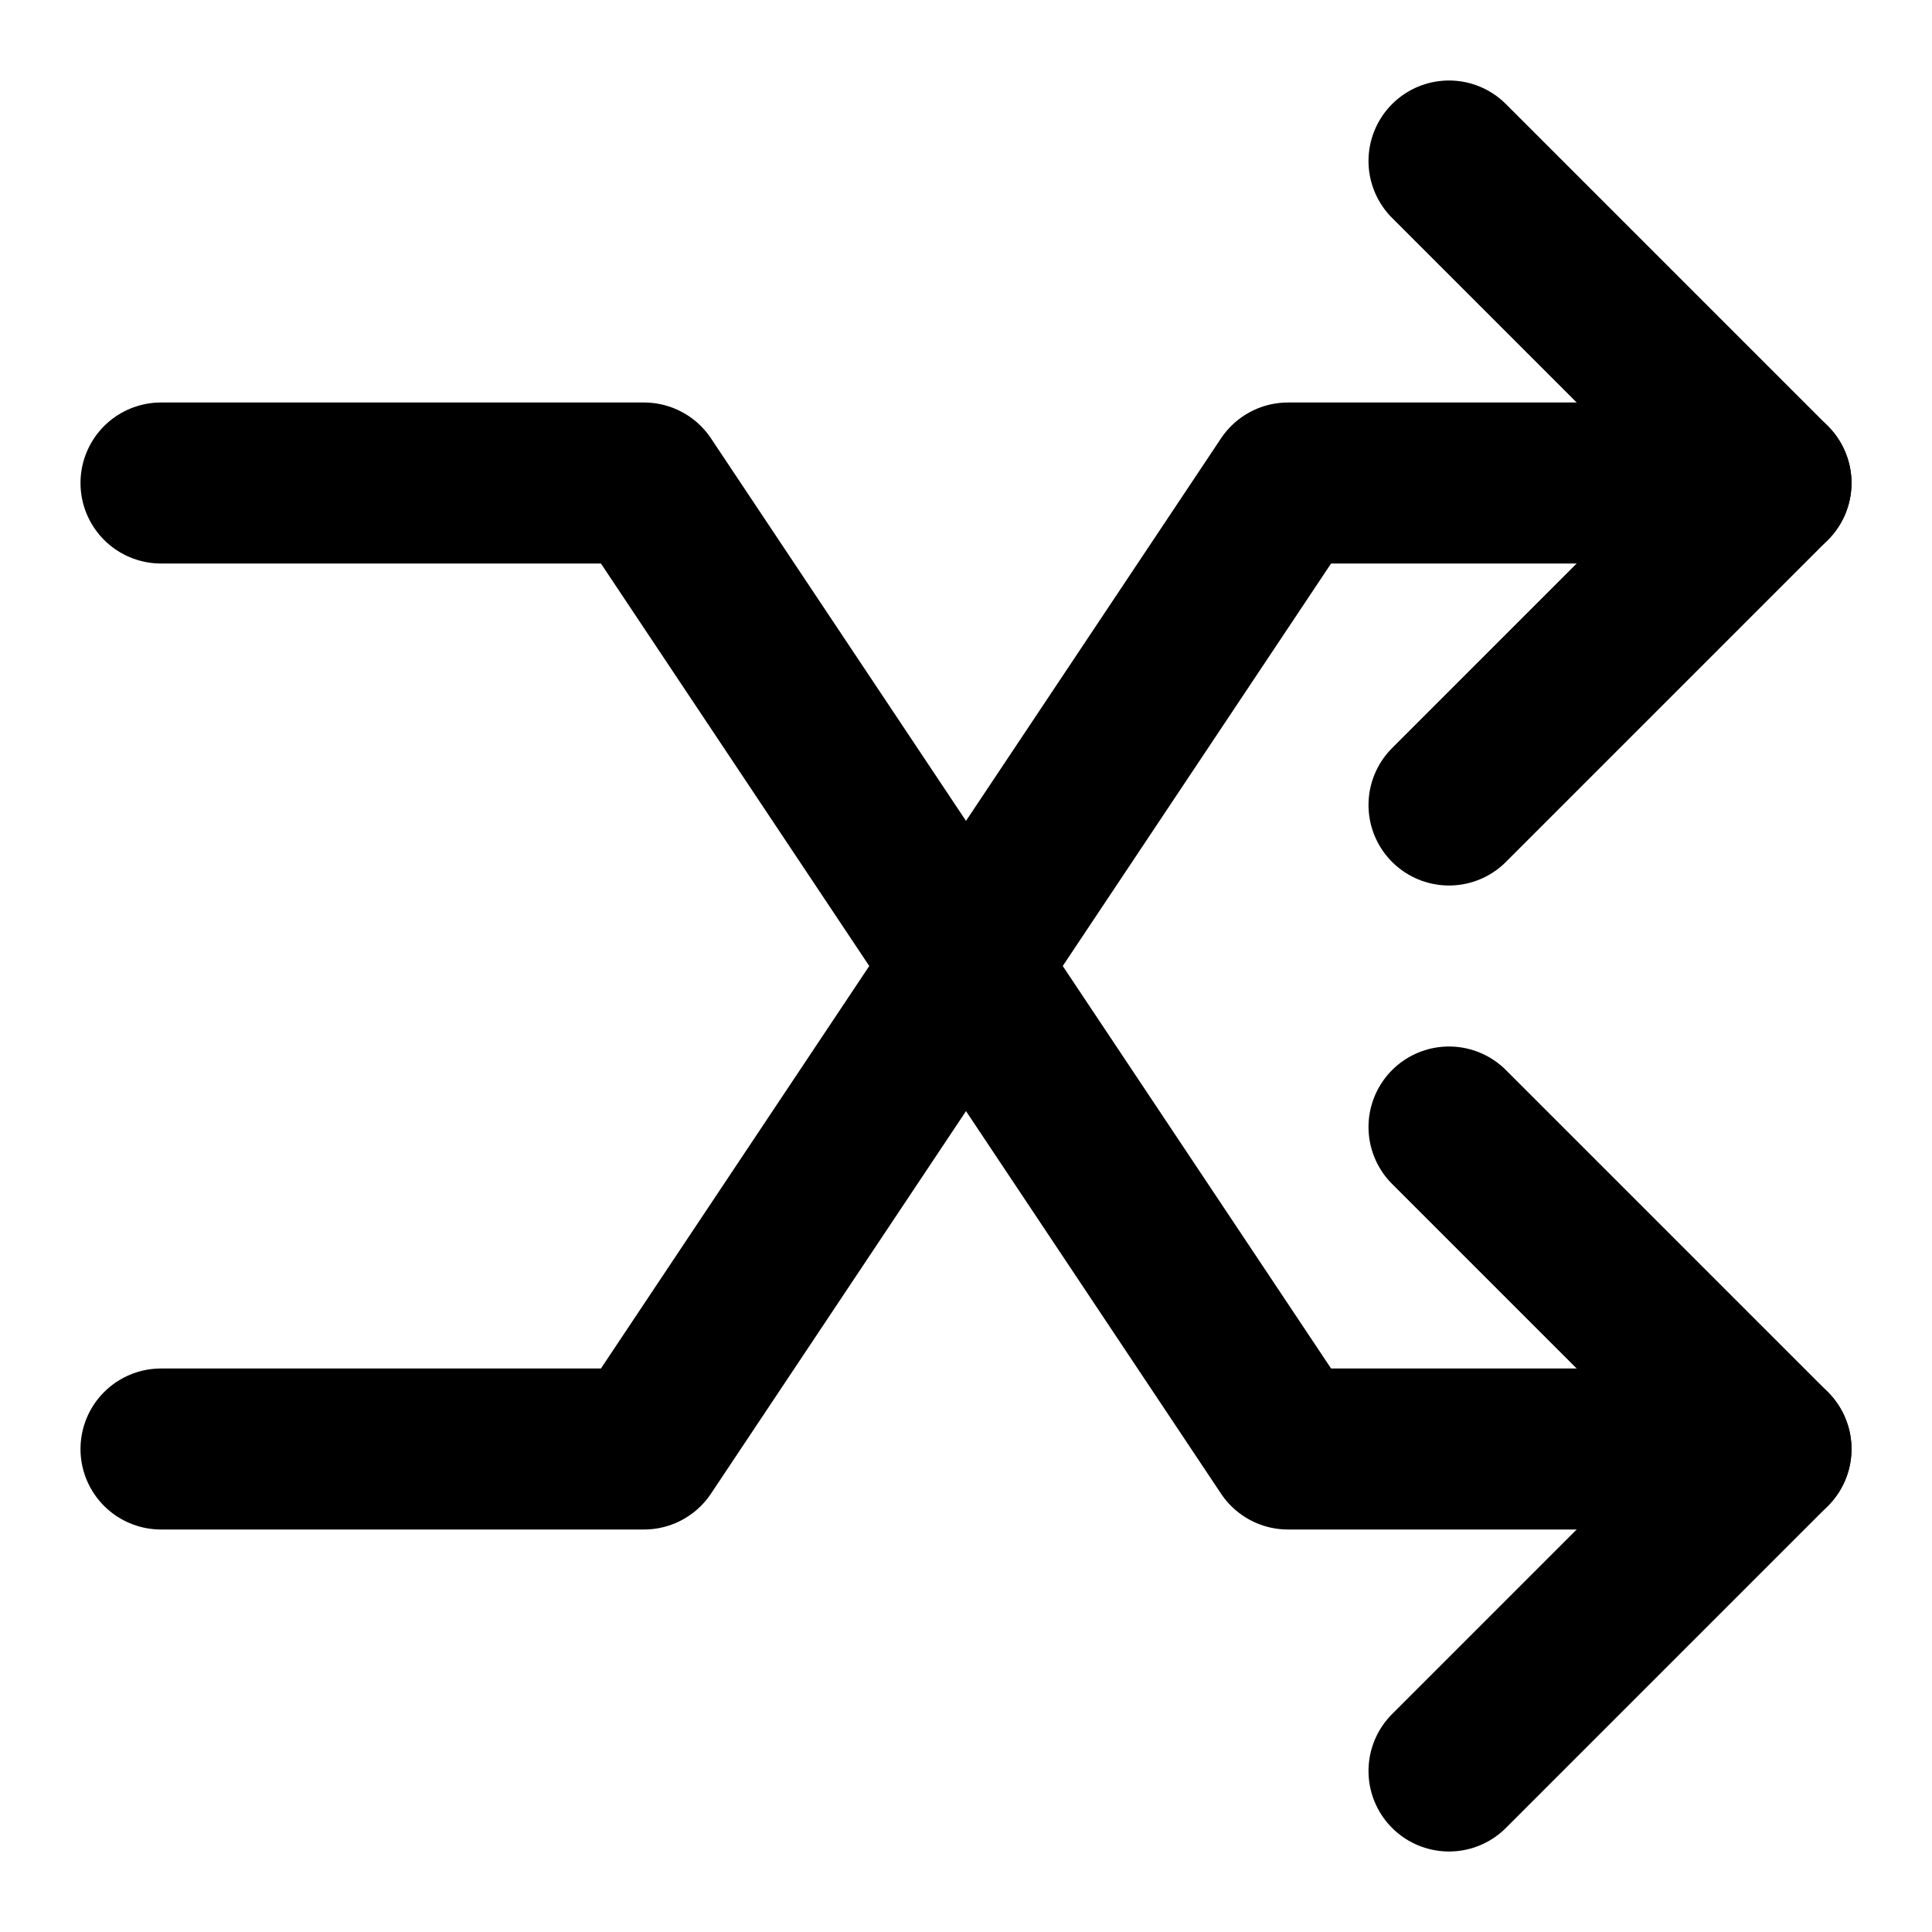
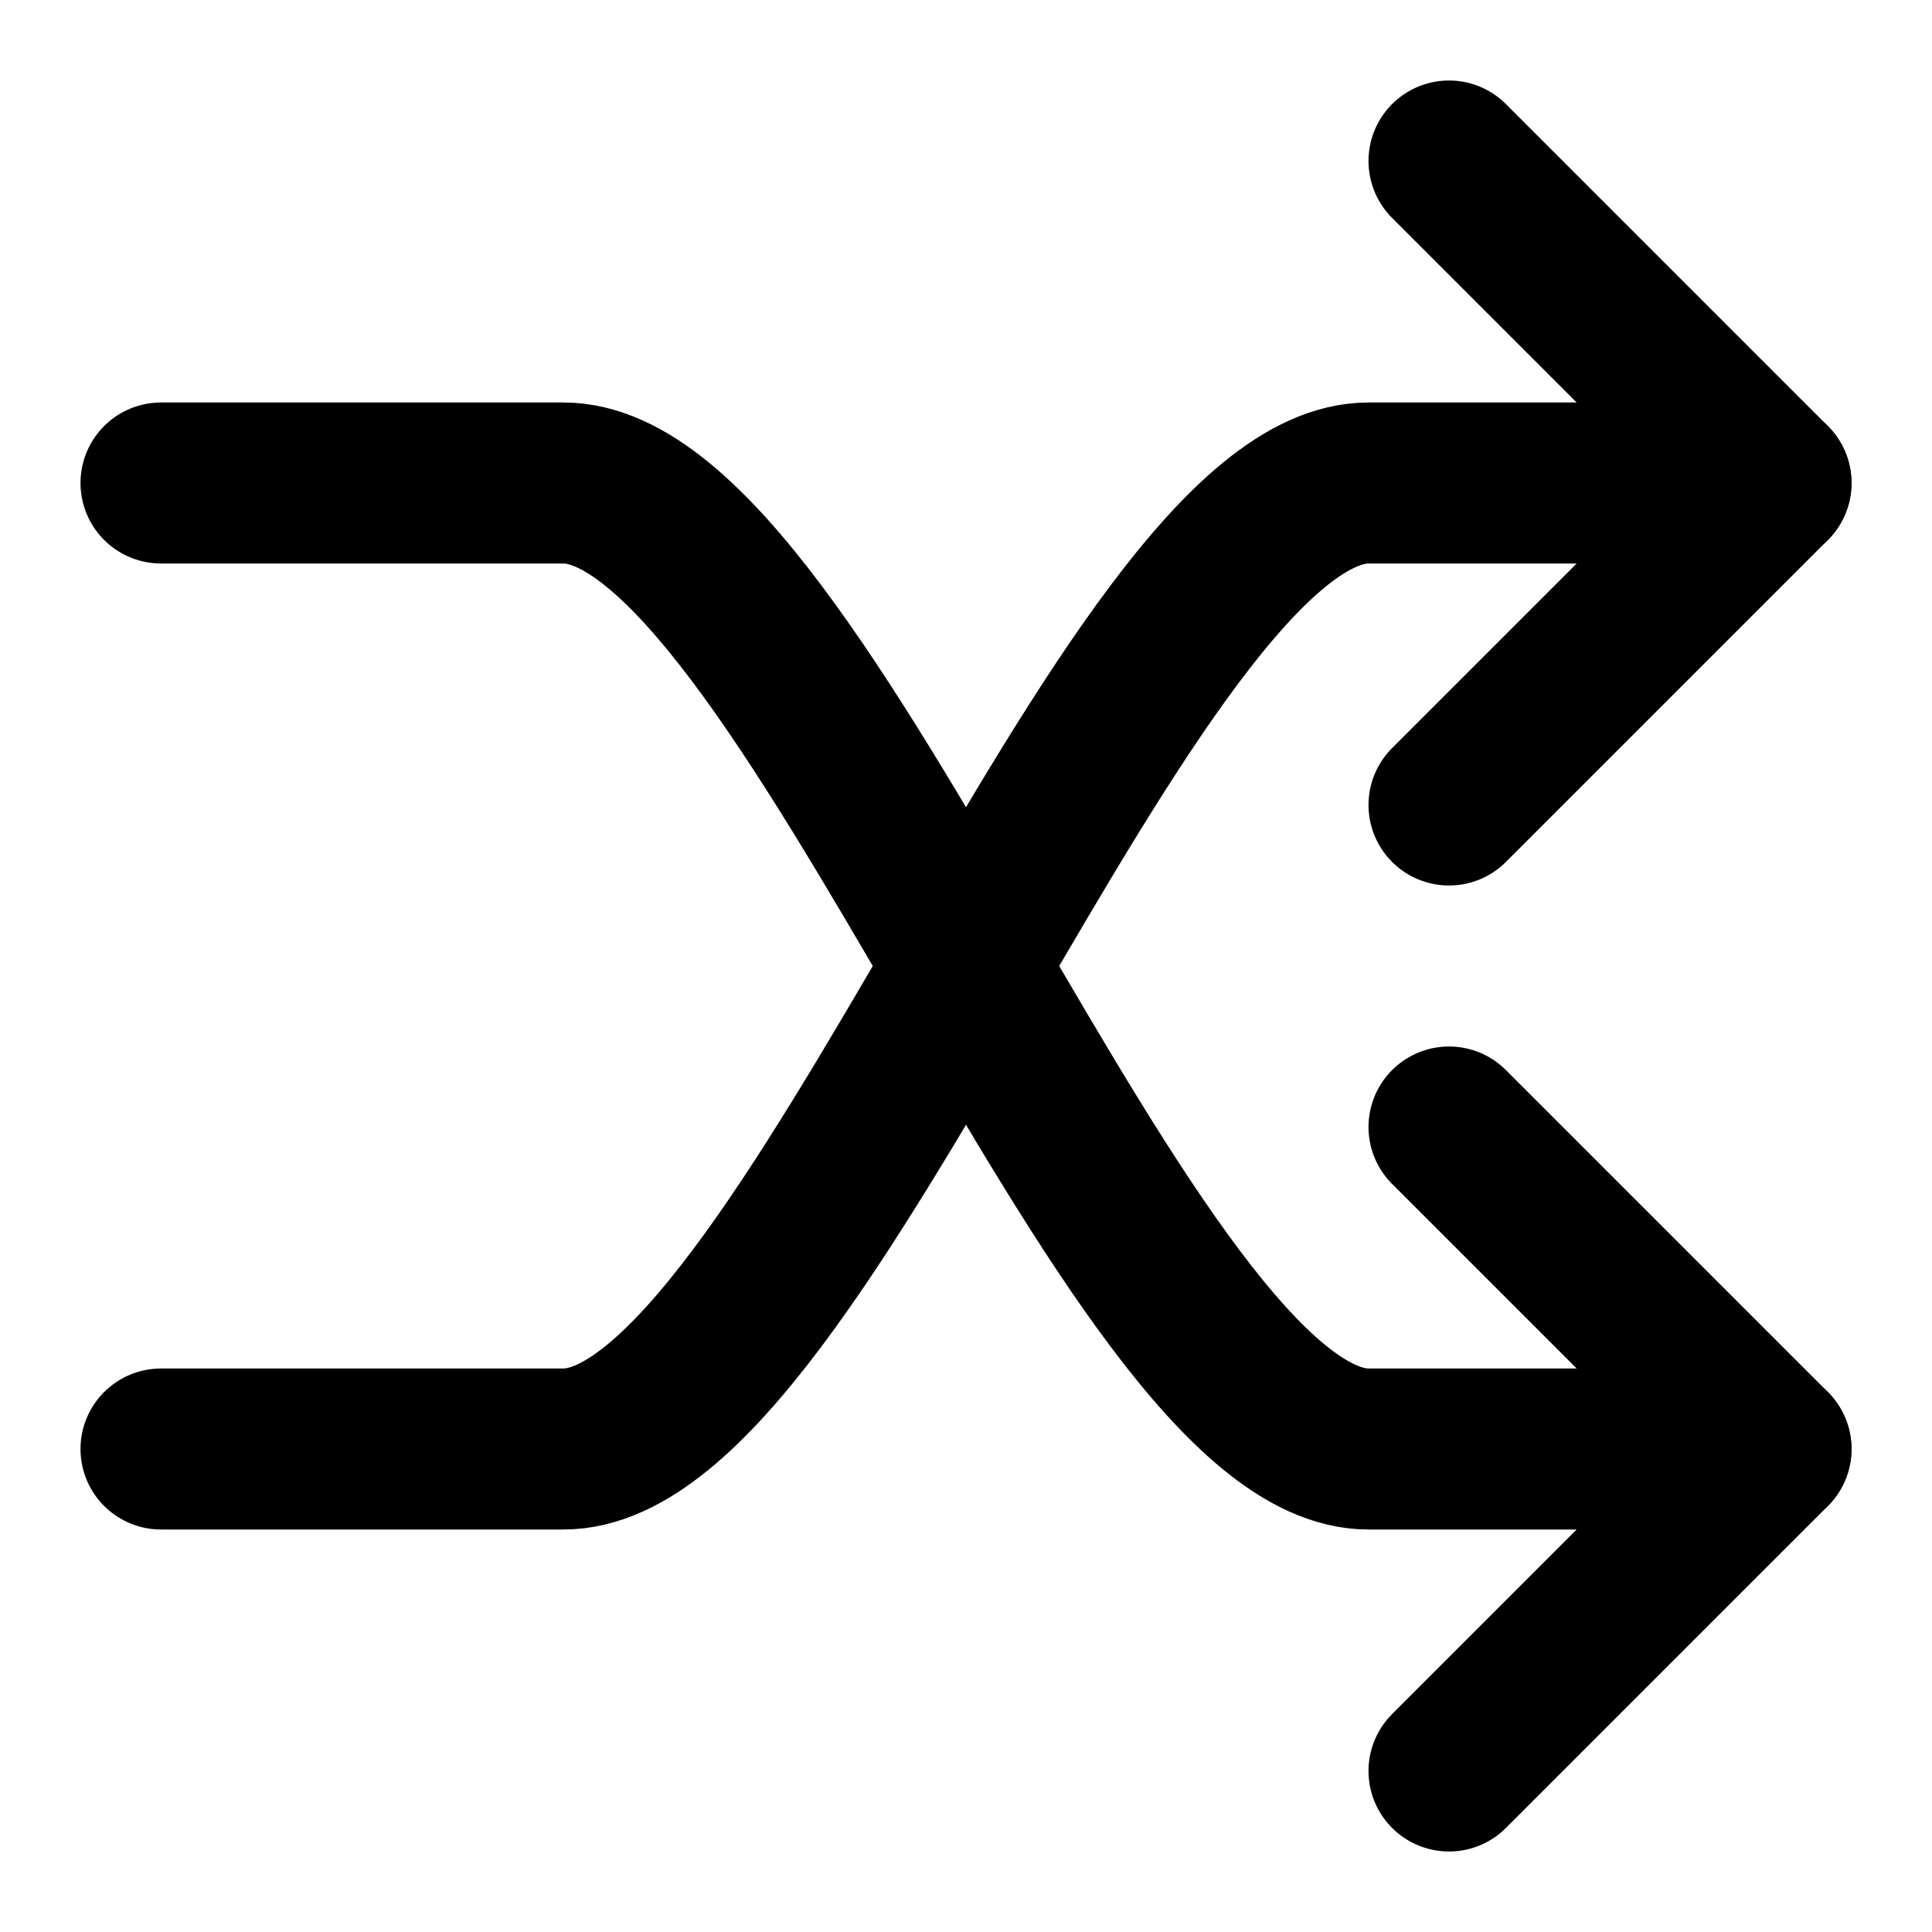
<svg xmlns="http://www.w3.org/2000/svg" height="24px" viewBox="0 0 24 24" width="24px" fill="none" stroke="currentColor" stroke-width="2" stroke-linecap="round" stroke-linejoin="round">
-   <path d="M2 6 H8 L16 18 H22" />
+   <path d="M2 18 L7 18 C10 18 14 6 17 6 L22 6" />
+   <path d="M18 2 L22 6 L18 10" />
+   <path d="M2 6 L7 6 C10 6 14 18 17 18 L22 18" />
  <path d="M18 14 L22 18 L18 22" />
-   <path d="M2 18 H8 L16 6 H22" />
-   <path d="M18 2 L22 6 L18 10" />
</svg>
